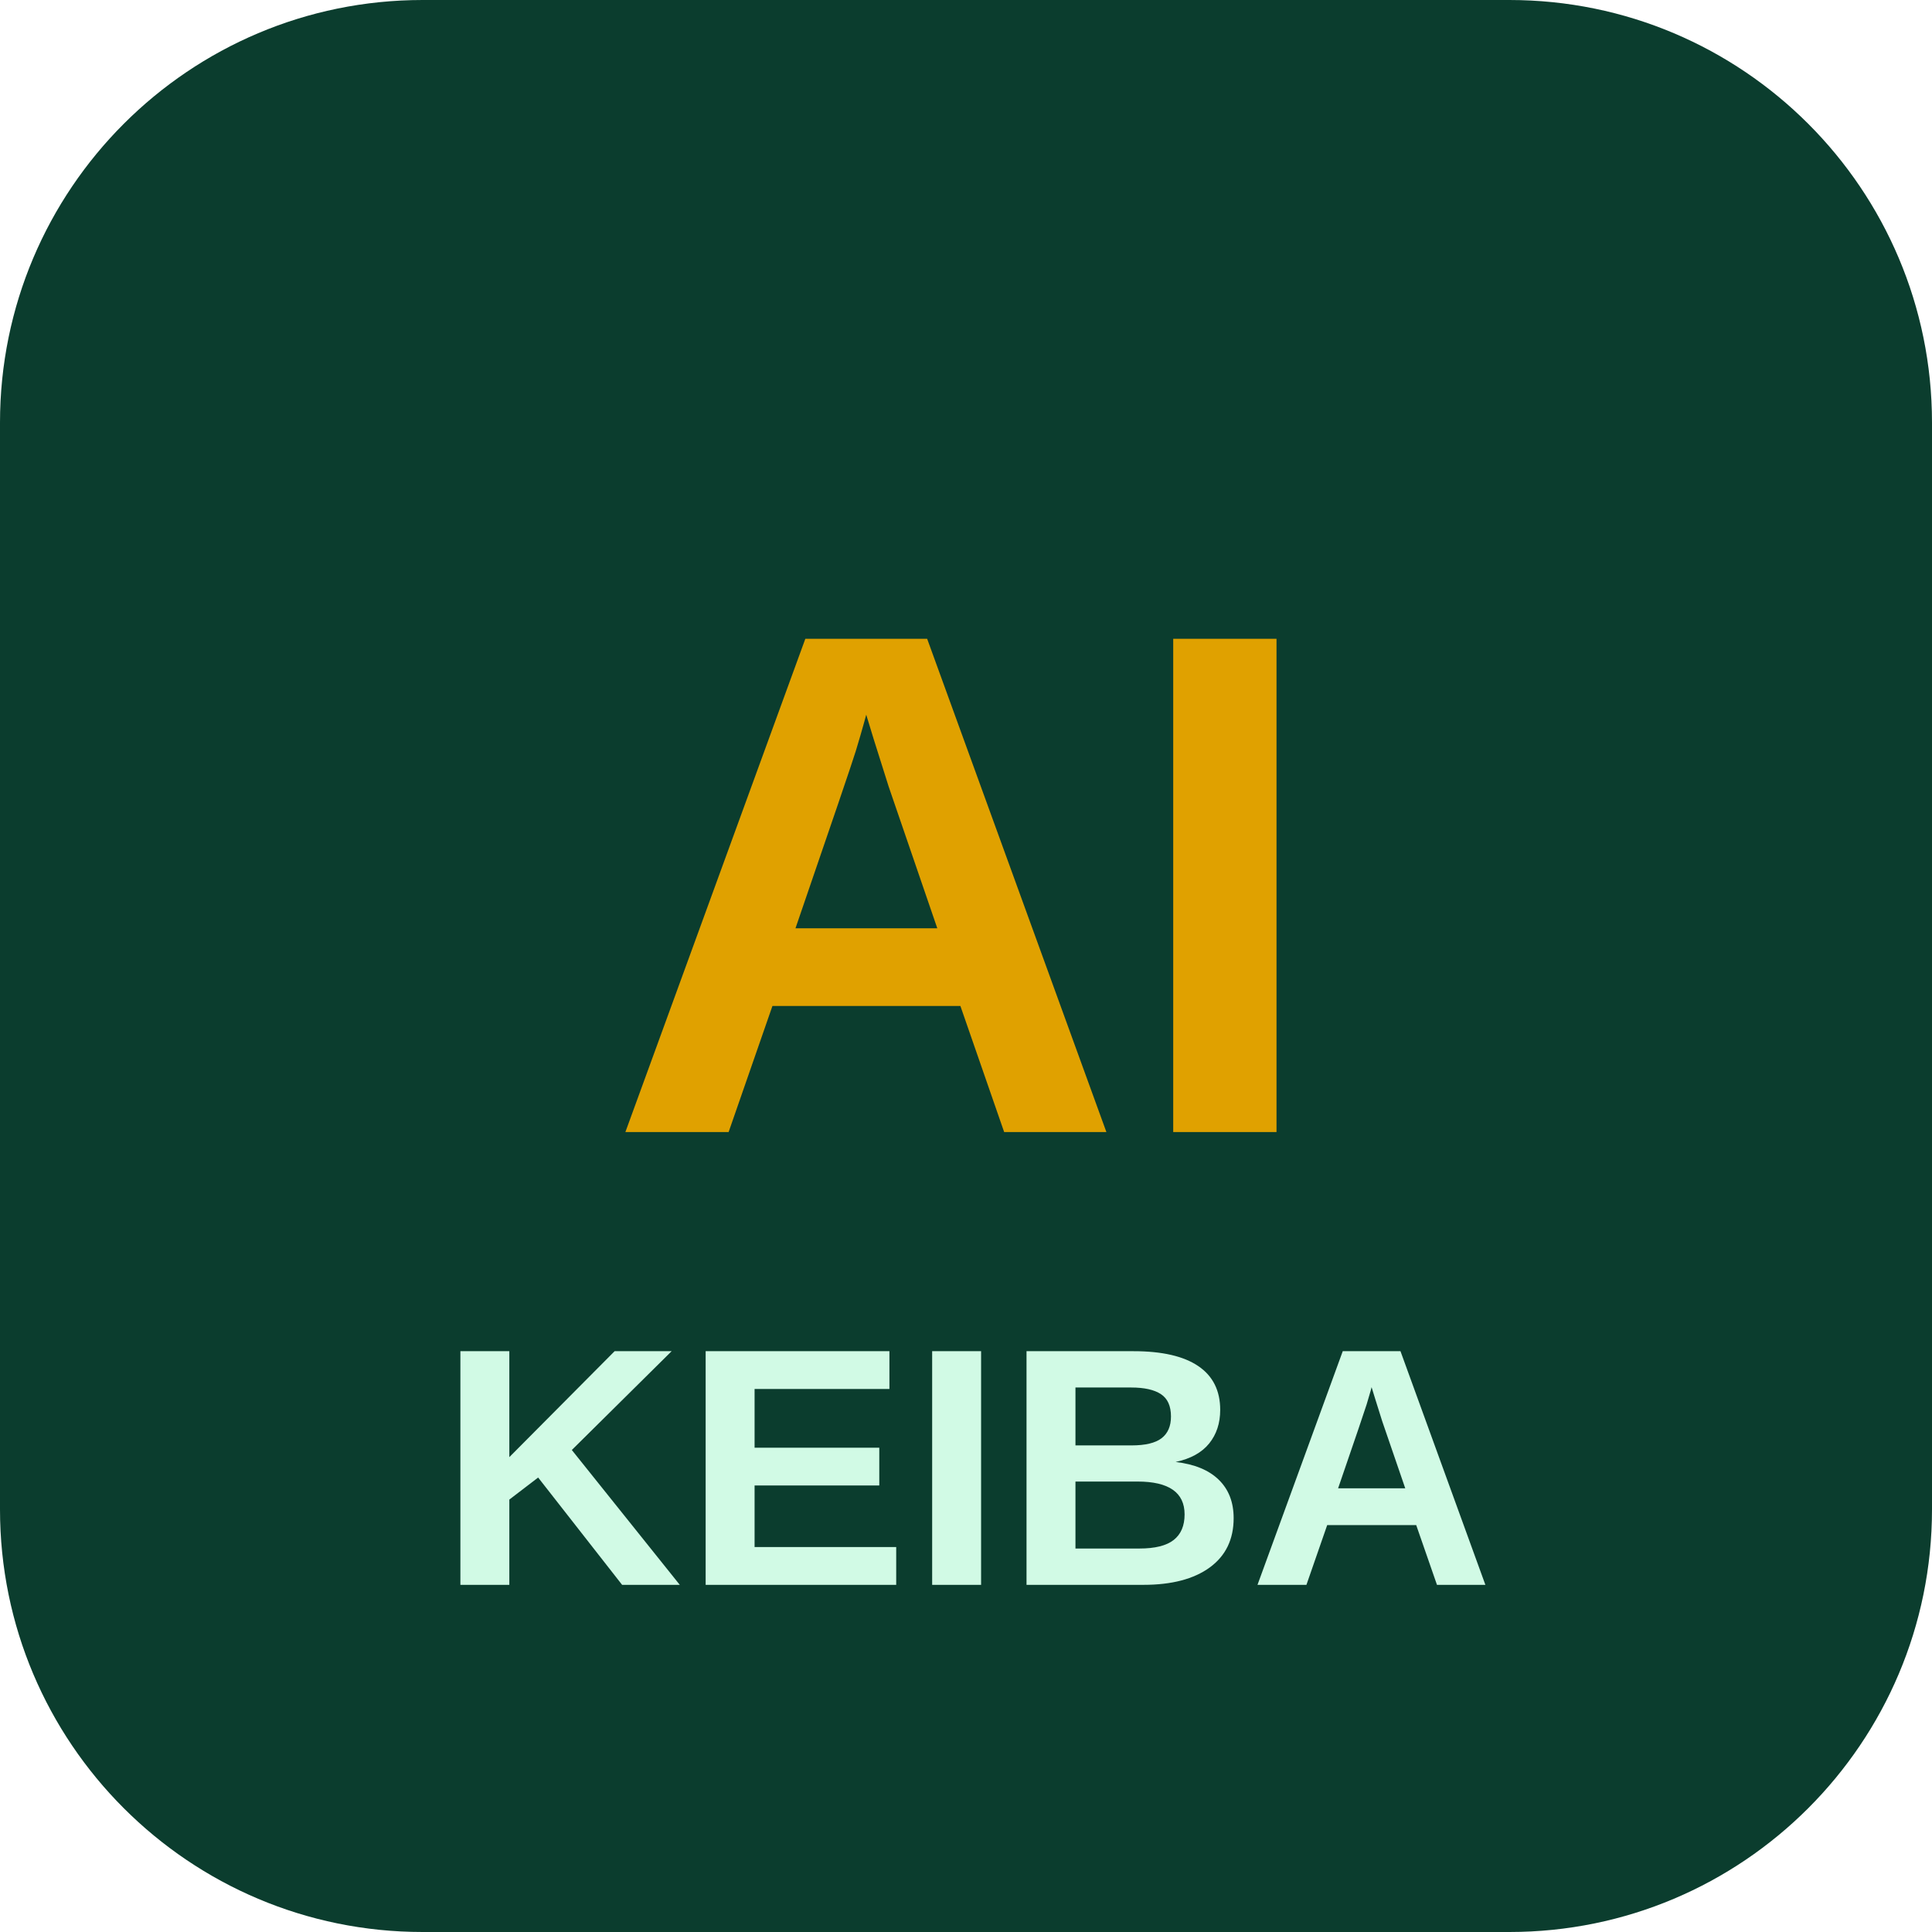
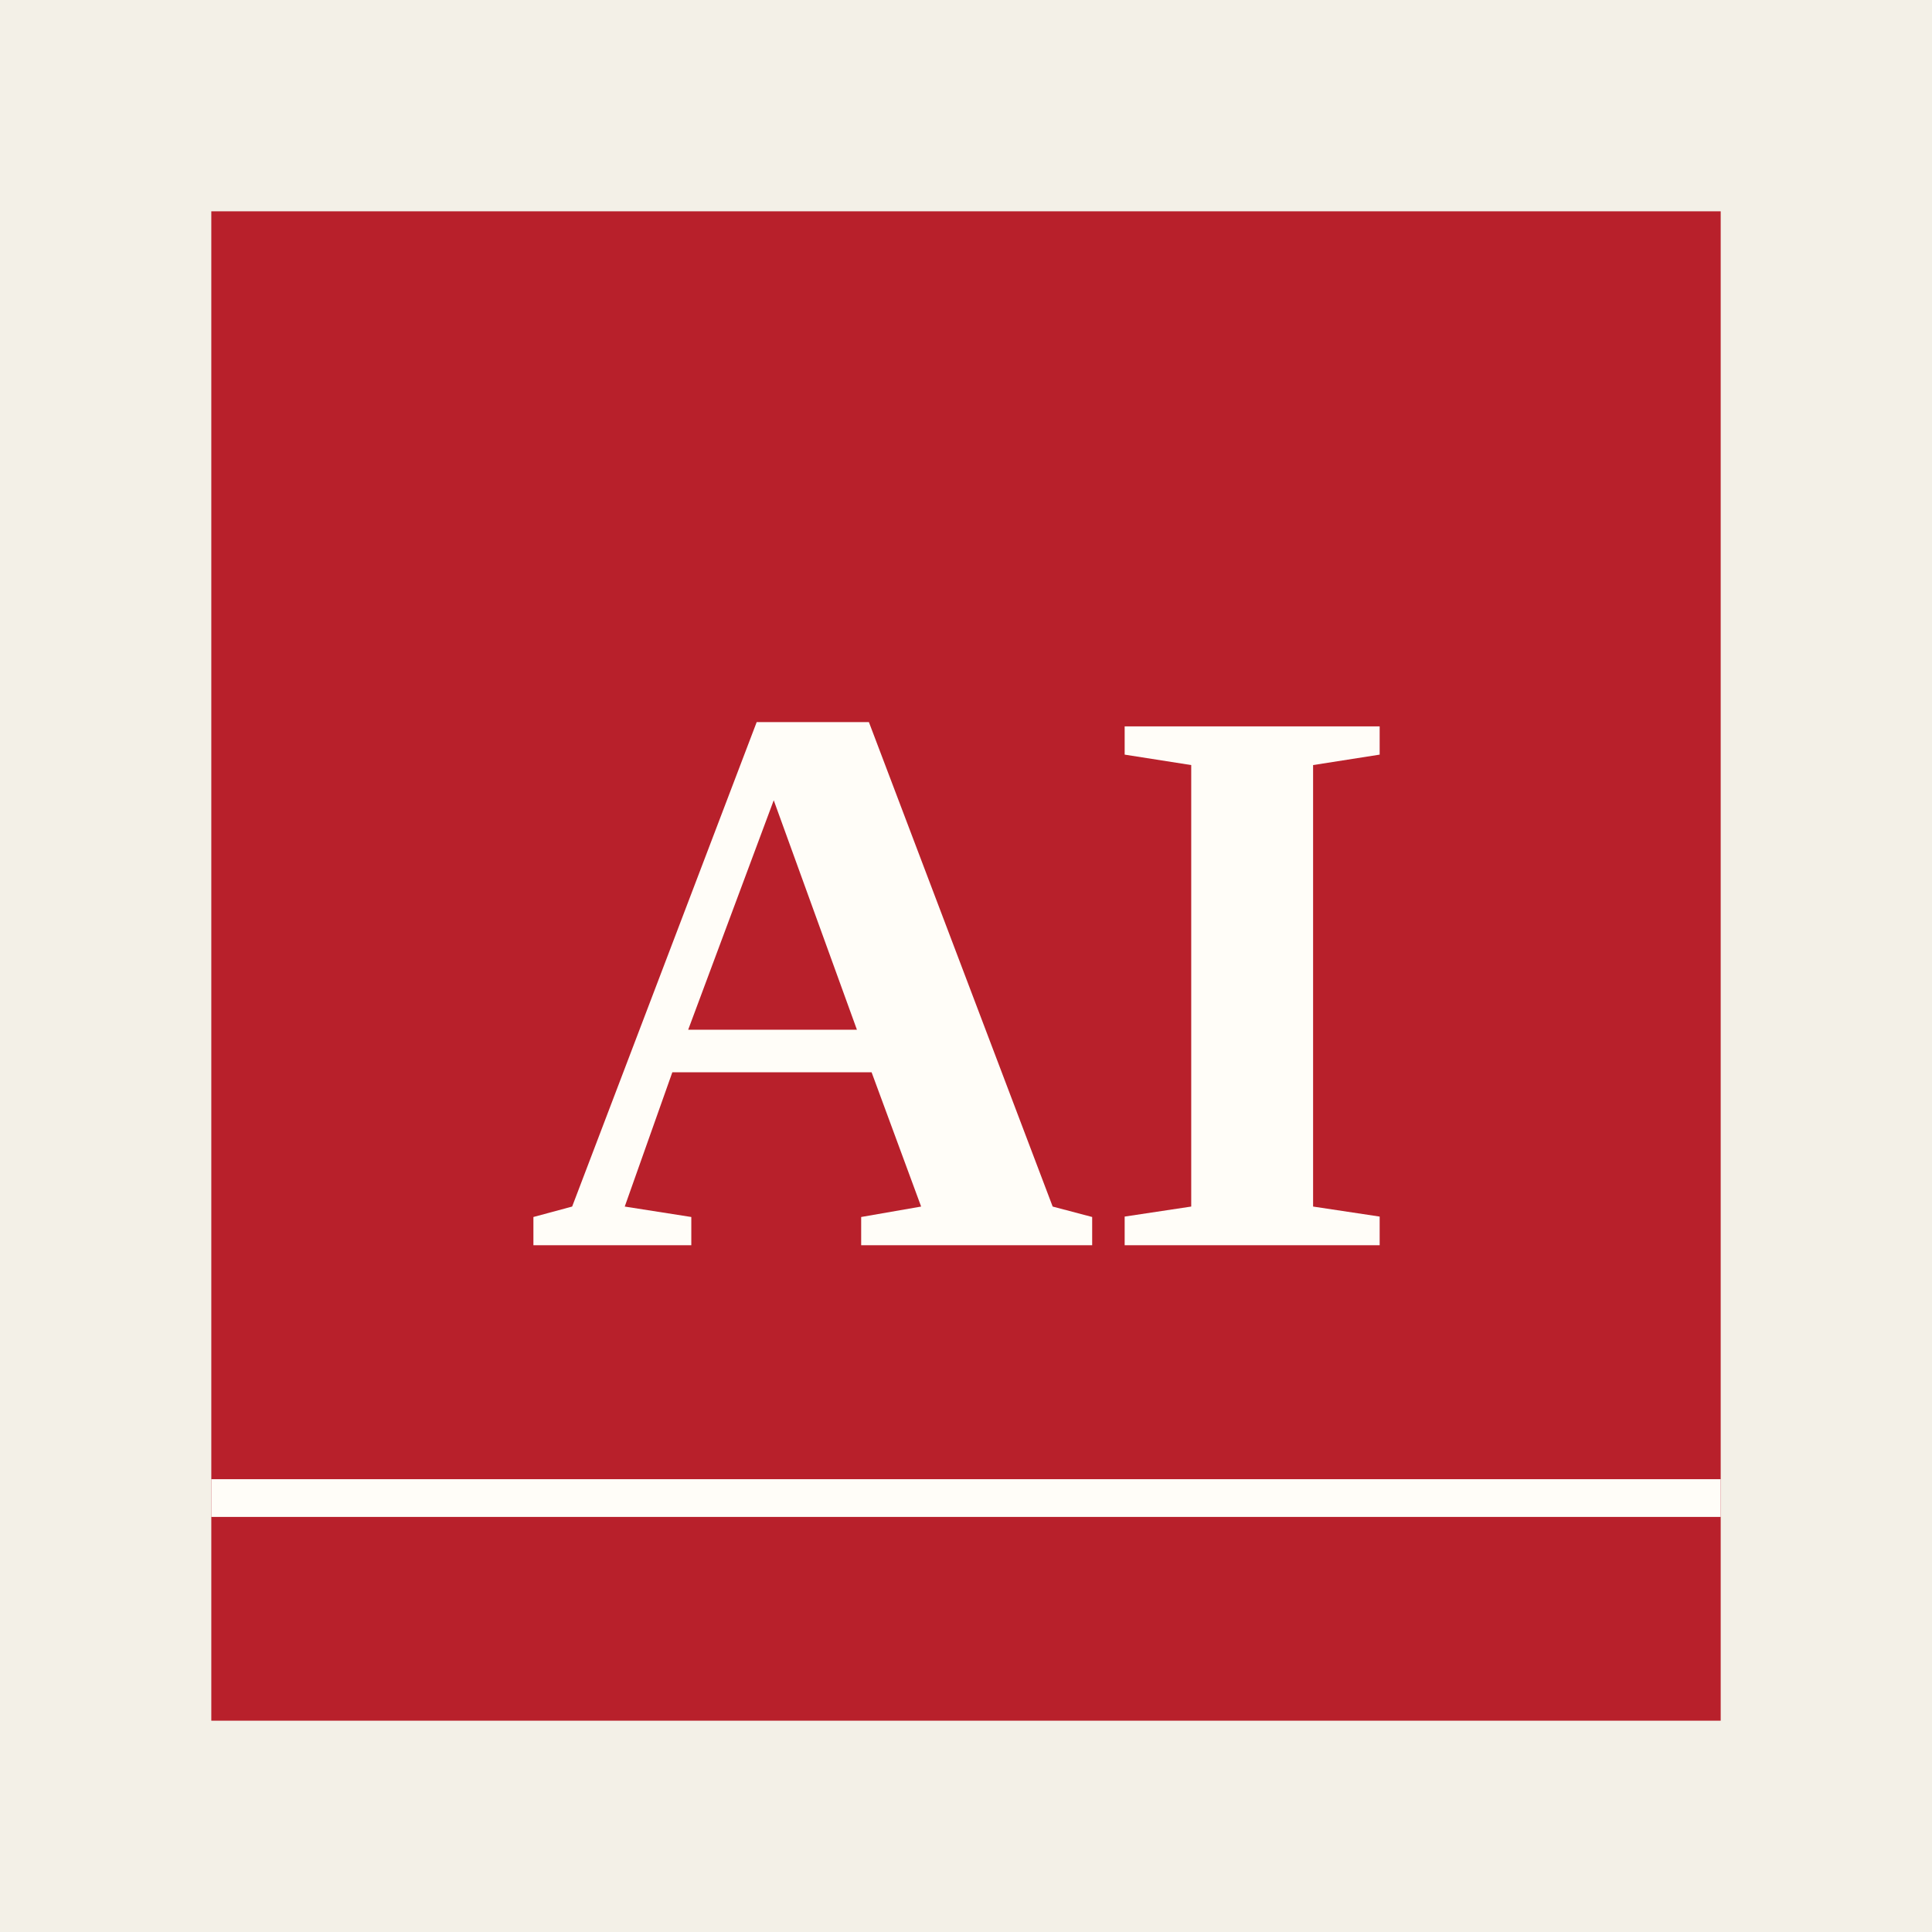
<svg xmlns="http://www.w3.org/2000/svg" viewBox="0 0 512 512">
-   <rect width="512" height="512" rx="112" fill="#0B3D2E" />
-   <text x="256" y="300" font-size="190" text-anchor="middle" font-family="Arial Black,Arial" font-weight="900" fill="#E0A100">AI</text>
-   <text x="256" y="420" font-size="90" text-anchor="middle" font-family="Arial" font-weight="700" fill="#D1FAE5">KEIBA</text>
+   <rect width="512" height="512" fill="#F3F0E7" />
+   <rect x="56" y="56" width="400" height="400" fill="#B8202B" />
+   <text x="256" y="330" font-size="210" text-anchor="middle" font-family="Georgia,'Times New Roman',serif" font-weight="700" fill="#FFFDF8">AI</text>
+   <rect x="56" y="392" width="400" height="10" fill="#FFFDF8" />
</svg>
